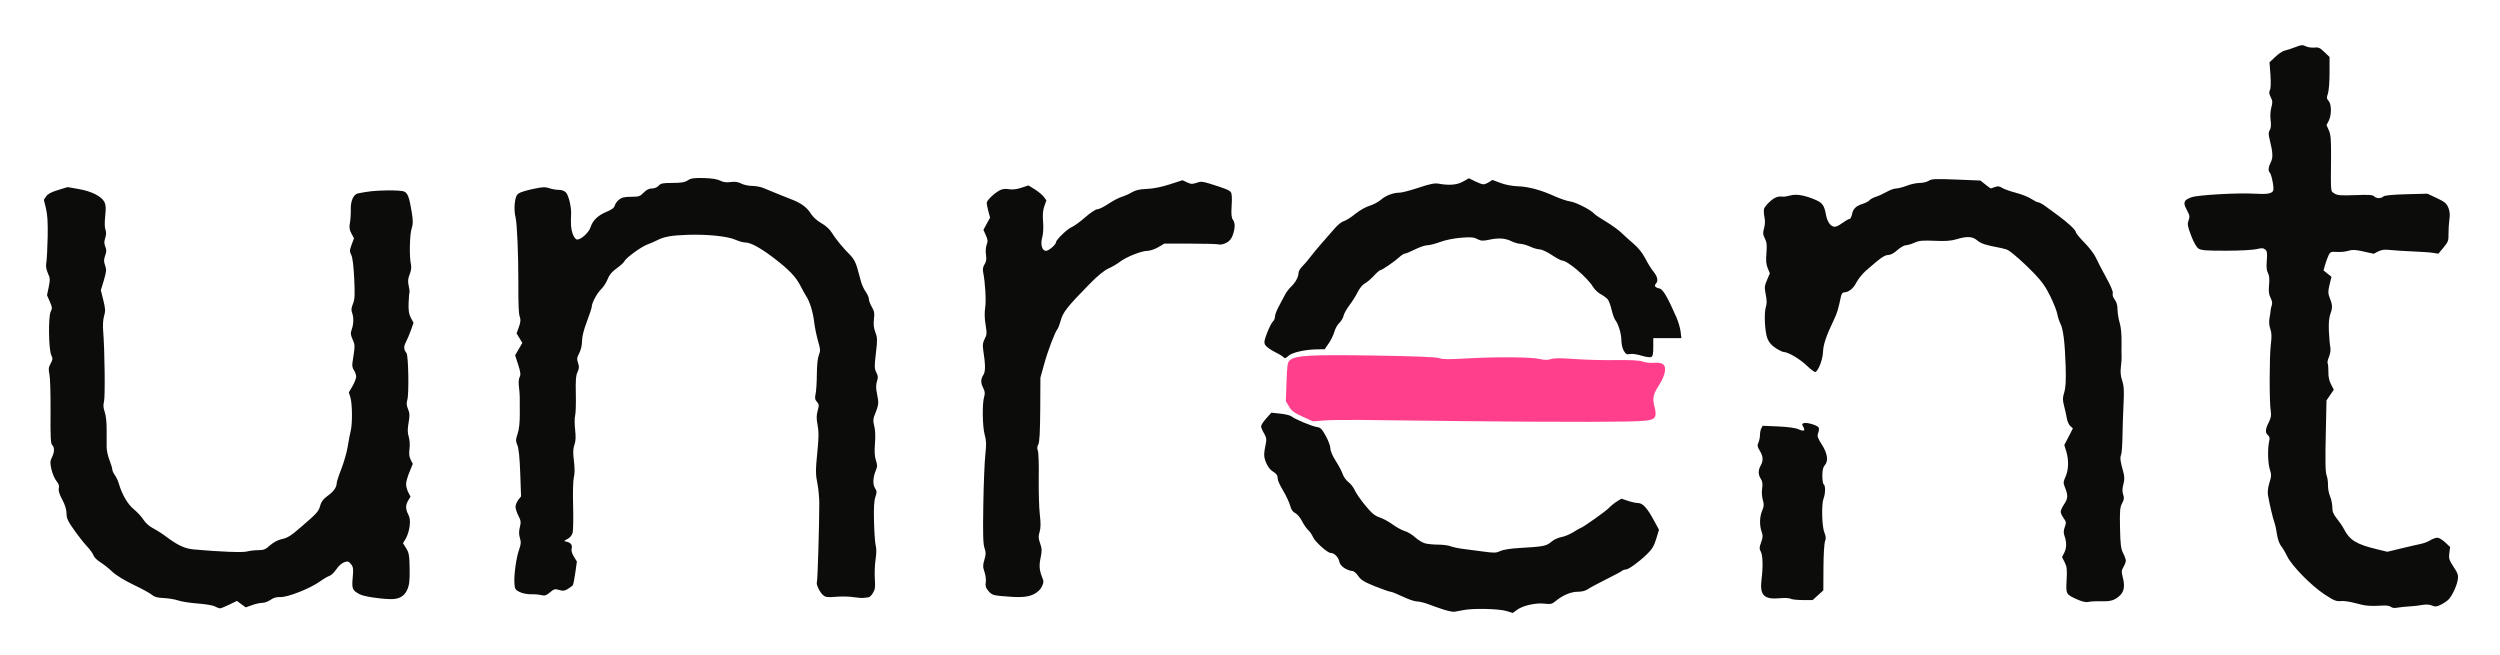
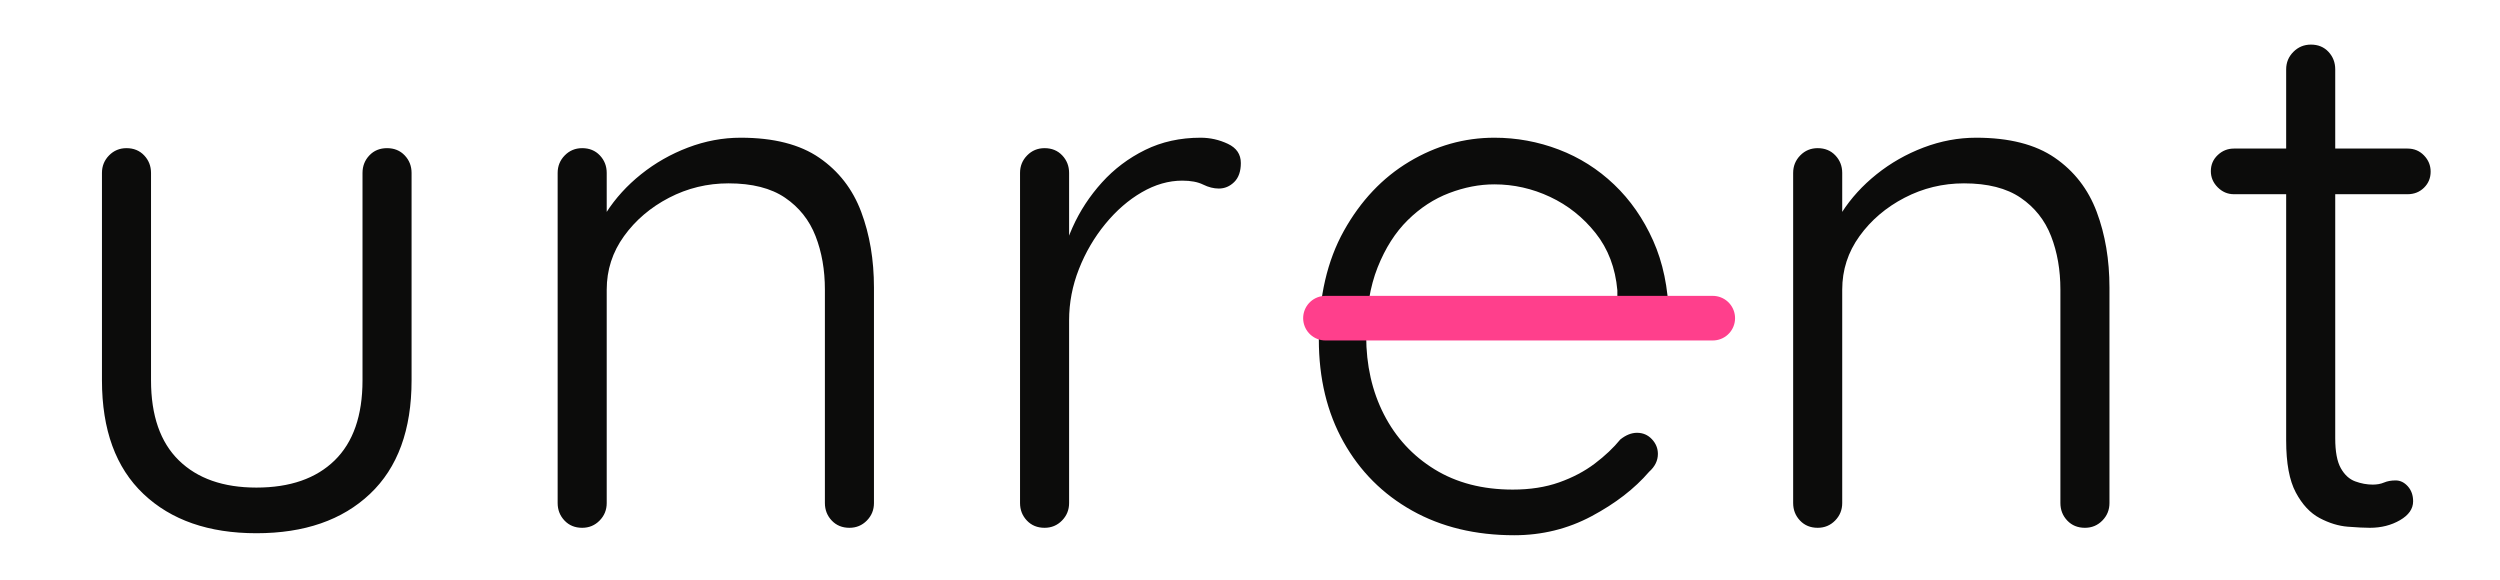
- <svg xmlns="http://www.w3.org/2000/svg" viewBox="0 0 451 118" role="img" aria-label="unrent">
-   <path fill="#0C0C0B" fill-rule="evenodd" d="M260.38 109.95C259.55 109.68 258.31 109.25 257.62 108.98C256.93 108.72 256.03 108.50 255.61 108.50C255.20 108.50 254.04 108.11 253.04 107.62C252.03 107.14 251.05 106.75 250.86 106.75C250.66 106.75 249.41 106.31 248.07 105.78C246.06 104.97 245.52 104.64 245.02 103.90C244.65 103.35 244.21 103.00 243.90 103.00C243.61 103.00 243.01 102.77 242.56 102.50C242.02 102.17 241.68 101.74 241.59 101.24C241.43 100.48 240.68 99.75 240.04 99.75C239.47 99.75 237.21 97.71 236.86 96.88C236.69 96.46 236.29 95.89 235.99 95.62C235.69 95.35 235.19 94.61 234.87 93.99C234.55 93.36 234.01 92.72 233.66 92.56C233.22 92.36 232.94 91.95 232.74 91.21C232.58 90.62 232.01 89.41 231.48 88.52C230.94 87.63 230.50 86.67 230.50 86.39C230.49 85.74 230.30 85.47 229.46 84.94C229.10 84.71 228.61 84.02 228.37 83.40C227.96 82.32 227.96 81.92 228.39 79.82C228.51 79.23 228.41 78.80 228.03 78.17C227.74 77.70 227.50 77.13 227.50 76.91C227.50 76.68 227.92 76.04 228.43 75.48L229.35 74.45L230.99 74.62C231.89 74.72 232.79 74.94 233.00 75.12C233.57 75.61 236.78 76.95 237.60 77.04C238.20 77.11 238.48 77.39 239.16 78.62C239.62 79.45 240.00 80.47 240.00 80.89C240.00 81.34 240.39 82.25 240.96 83.14C241.49 83.96 242.06 85.03 242.22 85.52C242.38 86.01 242.85 86.66 243.25 86.96C243.66 87.27 244.16 87.91 244.37 88.39C244.57 88.87 245.41 90.10 246.24 91.11C247.44 92.58 247.97 93.03 248.89 93.34C249.52 93.55 250.59 94.14 251.26 94.63C251.94 95.13 252.90 95.65 253.39 95.79C253.88 95.92 254.72 96.42 255.25 96.90C255.78 97.38 256.59 97.88 257.04 98.01C257.50 98.14 258.57 98.25 259.42 98.25C260.27 98.25 261.28 98.38 261.67 98.54C262.06 98.70 263.11 98.92 264.00 99.03C264.89 99.14 266.57 99.36 267.73 99.52C269.54 99.77 269.94 99.75 270.66 99.41C271.15 99.17 272.50 98.95 273.94 98.87C278.46 98.61 278.97 98.51 279.83 97.76C280.28 97.37 281.08 96.99 281.67 96.89C282.24 96.79 283.23 96.38 283.86 95.98C284.50 95.58 285.07 95.25 285.14 95.25C285.42 95.25 289.69 92.23 290.25 91.63C290.59 91.27 291.24 90.74 291.69 90.46L292.51 89.96L293.67 90.35C294.31 90.57 295.14 90.75 295.50 90.75C296.34 90.75 297.16 91.64 298.35 93.85L299.28 95.57L298.78 97.22C298.37 98.54 298.03 99.10 297.07 100.02C295.55 101.48 293.77 102.75 293.25 102.75C293.03 102.75 292.74 102.86 292.61 102.98C292.48 103.11 291.19 103.80 289.75 104.51C288.31 105.23 286.83 106.02 286.46 106.28C286.04 106.58 285.37 106.75 284.64 106.75C283.40 106.75 281.89 107.39 280.64 108.43C280.00 108.97 279.74 109.03 278.64 108.90C277.08 108.71 274.72 109.24 273.68 110.01L272.91 110.58L271.77 110.23C270.43 109.82 265.92 109.71 264.12 110.04C263.44 110.17 262.65 110.31 262.38 110.36C262.10 110.40 261.20 110.22 260.38 109.95ZM38.75 109.39C38.41 109.20 37.01 108.97 35.64 108.87C34.26 108.77 32.68 108.52 32.13 108.32C31.58 108.12 30.42 107.93 29.56 107.89C28.40 107.84 27.84 107.69 27.43 107.33C27.13 107.05 25.64 106.23 24.12 105.51C22.42 104.69 20.95 103.79 20.25 103.13C19.63 102.54 18.66 101.77 18.08 101.41C17.51 101.06 16.96 100.51 16.87 100.20C16.77 99.88 16.27 99.17 15.75 98.62C15.23 98.08 14.17 96.74 13.40 95.65C12.23 94.00 12.00 93.50 12.00 92.62C12.00 91.93 11.74 91.08 11.23 90.13C10.70 89.14 10.51 88.50 10.61 88.08C10.72 87.65 10.60 87.27 10.18 86.77C9.86 86.39 9.46 85.45 9.28 84.68C9.02 83.48 9.03 83.17 9.36 82.53C9.84 81.60 9.86 80.65 9.41 80.28C9.15 80.06 9.08 78.82 9.12 74.31C9.14 71.18 9.05 68.13 8.92 67.53C8.72 66.63 8.75 66.28 9.13 65.59C9.52 64.86 9.54 64.66 9.25 64.06C8.77 63.08 8.69 57.10 9.15 56.21C9.45 55.62 9.43 55.41 8.98 54.40L8.48 53.26L8.79 51.77C9.06 50.46 9.04 50.17 8.64 49.29C8.32 48.58 8.24 48.01 8.36 47.33C8.45 46.81 8.56 44.74 8.60 42.75C8.65 40.15 8.56 38.69 8.29 37.59L7.91 36.05L8.32 35.43C8.60 34.99 9.25 34.65 10.46 34.28L12.20 33.75L14.23 34.11C16.53 34.51 18.32 35.42 18.84 36.45C19.10 36.96 19.13 37.57 18.98 38.96C18.86 40.07 18.87 41.04 19.02 41.43C19.19 41.86 19.17 42.35 18.98 42.93C18.77 43.57 18.77 43.96 19.00 44.50C19.23 45.06 19.23 45.41 18.97 46.11C18.71 46.83 18.71 47.17 18.96 47.87C19.23 48.62 19.20 48.98 18.74 50.55L18.19 52.36L18.64 54.16C19.02 55.69 19.04 56.12 18.78 56.99C18.59 57.62 18.53 58.68 18.61 59.70C18.89 62.97 18.99 71.68 18.76 72.47C18.60 73.04 18.63 73.56 18.89 74.30C19.10 74.90 19.25 76.21 19.24 77.47C19.24 78.66 19.24 80.10 19.24 80.67C19.24 81.25 19.47 82.30 19.75 83.00C20.02 83.70 20.25 84.44 20.25 84.66C20.25 84.87 20.46 85.35 20.72 85.71C20.98 86.08 21.31 86.77 21.44 87.25C22.01 89.21 23.03 90.97 24.15 91.88C24.77 92.39 25.56 93.24 25.89 93.77C26.24 94.33 26.95 94.96 27.56 95.27C28.15 95.57 29.21 96.24 29.92 96.77C32.11 98.41 33.33 98.97 34.99 99.12C39.58 99.54 43.80 99.70 44.55 99.49C45.00 99.36 45.91 99.25 46.56 99.25C47.56 99.25 47.90 99.12 48.70 98.39C49.25 97.89 50.11 97.42 50.71 97.29C51.94 97.01 52.36 96.75 54.38 95.01C57.17 92.60 57.48 92.27 57.75 91.25C57.95 90.51 58.31 90.03 59.07 89.48C60.19 88.67 60.73 87.92 60.74 87.16C60.75 86.90 61.13 85.72 61.60 84.53C62.06 83.35 62.58 81.53 62.74 80.50C62.90 79.47 63.14 78.22 63.27 77.72C63.59 76.47 63.56 72.88 63.22 71.73L62.93 70.79L63.59 69.66C63.95 69.04 64.25 68.27 64.25 67.95C64.25 67.63 64.07 67.10 63.85 66.79C63.57 66.39 63.49 65.93 63.60 65.30C64.06 62.38 64.07 62.23 63.61 61.23C63.23 60.38 63.21 60.09 63.46 59.40C63.81 58.42 63.83 57.25 63.51 56.40C63.33 55.94 63.38 55.51 63.67 54.82C64.00 54.03 64.04 53.27 63.90 50.28C63.79 47.94 63.60 46.44 63.37 45.99C63.05 45.37 63.06 45.16 63.43 44.14L63.86 42.99L63.40 42.13C63.03 41.46 62.97 41.03 63.13 40.20C63.23 39.61 63.30 38.53 63.28 37.81C63.23 36.26 63.77 35.06 64.57 34.89C66.54 34.50 67.40 34.41 69.75 34.35C71.23 34.32 72.62 34.41 72.93 34.56C73.57 34.87 73.85 35.63 74.28 38.29C74.53 39.86 74.53 40.40 74.26 41.23C73.90 42.30 73.82 46.32 74.13 47.69C74.25 48.22 74.17 48.83 73.90 49.50C73.59 50.28 73.55 50.75 73.73 51.55C73.86 52.13 73.92 52.67 73.87 52.76C73.82 52.84 73.75 53.71 73.71 54.69C73.67 56.04 73.76 56.67 74.13 57.35L74.60 58.23L74.14 59.55C73.88 60.28 73.47 61.25 73.23 61.71C72.79 62.54 72.82 63.05 73.34 63.71C73.68 64.15 73.80 71.15 73.48 72.14C73.30 72.72 73.34 73.14 73.61 73.81C73.92 74.53 73.93 74.98 73.71 76.25C73.50 77.42 73.51 78.05 73.74 78.81C73.92 79.40 73.97 80.30 73.87 81.00C73.76 81.85 73.82 82.41 74.09 82.94L74.47 83.68L73.87 85.15C73.53 85.96 73.26 86.94 73.26 87.32C73.25 87.71 73.43 88.38 73.65 88.81L74.06 89.59L73.65 90.27C73.14 91.13 73.14 91.82 73.65 92.81C73.95 93.38 74.02 93.94 73.90 94.91C73.82 95.63 73.51 96.62 73.23 97.11L72.70 97.99L73.28 98.92C73.78 99.73 73.86 100.21 73.90 102.59C73.93 104.78 73.84 105.54 73.47 106.38C72.93 107.59 71.96 108.13 70.38 108.08C68.27 108.02 65.59 107.59 64.86 107.19C63.56 106.50 63.44 106.21 63.63 104.19C63.78 102.60 63.73 102.29 63.32 101.77C62.91 101.26 62.74 101.21 62.11 101.42C61.69 101.56 61.07 102.11 60.68 102.69C60.30 103.26 59.74 103.80 59.43 103.89C59.13 103.98 58.33 104.45 57.66 104.93C55.90 106.18 51.89 107.76 50.60 107.71C49.89 107.68 49.32 107.84 48.81 108.21C48.39 108.51 47.73 108.75 47.34 108.75C46.95 108.75 46.11 108.93 45.48 109.16L44.33 109.57L43.53 108.99L42.74 108.40L41.37 109.07C40.61 109.45 39.85 109.75 39.68 109.74C39.51 109.74 39.10 109.58 38.75 109.39ZM431.33 109.48C431.17 109.32 430.57 109.21 430.02 109.24C427.53 109.38 426.76 109.32 425.00 108.83C423.95 108.54 422.73 108.36 422.24 108.43C421.49 108.52 421.04 108.34 419.36 107.24C416.97 105.67 413.46 102.10 412.62 100.38C412.29 99.69 411.78 98.84 411.50 98.49C411.19 98.11 410.89 97.23 410.76 96.36C410.65 95.54 410.44 94.59 410.30 94.25C410.05 93.61 409.39 90.80 409.13 89.26C409.05 88.74 409.16 87.85 409.41 87.06C409.77 85.90 409.78 85.60 409.48 84.69C409.12 83.59 409.05 80.89 409.36 79.61C409.49 79.05 409.44 78.76 409.15 78.52C408.61 78.07 408.65 77.43 409.28 76.20C409.68 75.40 409.77 74.93 409.64 74.14C409.38 72.55 409.39 64.33 409.65 62.21C409.84 60.74 409.82 60.06 409.56 59.33C409.35 58.71 409.30 58.03 409.42 57.38C409.52 56.83 409.61 56.21 409.62 56.00C409.63 55.79 409.72 55.38 409.83 55.07C409.96 54.72 409.88 54.24 409.61 53.72C409.29 53.10 409.23 52.54 409.34 51.39C409.44 50.33 409.38 49.69 409.14 49.25C408.89 48.81 408.83 48.14 408.93 46.99C409.04 45.66 408.99 45.30 408.64 45.01C408.30 44.73 408.00 44.72 407.05 44.95C406.40 45.10 403.93 45.23 401.55 45.23C398.04 45.24 397.10 45.16 396.62 44.85C396.25 44.61 395.75 43.73 395.28 42.50C394.63 40.79 394.57 40.44 394.82 39.77C395.07 39.09 395.03 38.85 394.50 37.87C393.76 36.52 393.93 36.08 395.39 35.57C396.56 35.17 403.75 34.76 406.67 34.94C408.98 35.08 409.88 34.93 410.09 34.37C410.27 33.92 409.80 31.48 409.47 31.14C409.14 30.79 409.20 30.18 409.65 29.27C410.08 28.42 410.03 27.54 409.45 25.17C409.21 24.22 409.21 23.87 409.47 23.46C409.69 23.11 409.73 22.55 409.62 21.70C409.52 20.95 409.57 20.03 409.75 19.39C410.00 18.48 409.98 18.19 409.64 17.53C409.34 16.95 409.30 16.62 409.49 16.27C409.65 15.97 409.68 14.91 409.59 13.52L409.42 11.24L410.47 10.25C411.04 9.70 411.82 9.19 412.19 9.12C412.57 9.04 413.42 8.76 414.09 8.50C415.14 8.08 415.40 8.06 415.97 8.35C416.33 8.53 417.02 8.63 417.50 8.58C418.24 8.49 418.52 8.62 419.31 9.38L420.25 10.28L420.25 13.19C420.25 14.80 420.12 16.45 419.95 16.91C419.70 17.61 419.72 17.80 420.08 18.20C420.62 18.80 420.64 20.76 420.10 21.80L419.70 22.57L420.12 23.50C420.47 24.26 420.54 25.17 420.52 28.40C420.47 34.95 420.42 34.44 421.13 34.90C421.66 35.25 422.26 35.30 424.88 35.20C427.31 35.10 428.06 35.15 428.28 35.41C428.63 35.83 429.55 35.85 429.95 35.45C430.15 35.25 431.55 35.11 434.07 35.04L437.90 34.94L439.59 35.73C441.00 36.39 441.35 36.68 441.67 37.44C441.95 38.11 442.00 38.71 441.87 39.62C441.77 40.31 441.70 41.48 441.71 42.21C441.74 43.40 441.64 43.66 440.81 44.66L439.88 45.77L438.94 45.62C438.43 45.53 436.80 45.41 435.32 45.36C433.84 45.30 432.00 45.19 431.23 45.10C430.18 44.98 429.63 45.05 429.03 45.36L428.22 45.78L426.37 45.37C424.89 45.04 424.35 45.01 423.65 45.24C423.17 45.40 422.25 45.49 421.59 45.45C420.54 45.38 420.37 45.44 420.10 46.00C419.93 46.34 419.65 47.11 419.47 47.70L419.16 48.78L419.88 49.36L420.60 49.93L420.25 51.36C419.97 52.54 419.97 52.94 420.23 53.59C420.79 54.96 420.82 55.49 420.42 56.57C420.15 57.31 420.07 58.25 420.13 59.75C420.19 60.92 420.30 62.22 420.39 62.64C420.48 63.12 420.39 63.78 420.15 64.36C419.93 64.88 419.82 65.42 419.91 65.55C419.99 65.69 420.05 66.38 420.04 67.08C420.02 67.93 420.18 68.69 420.52 69.34L421.02 70.31L420.36 71.27L419.70 72.23L419.60 76.93C419.45 83.51 419.48 85.18 419.76 85.90C419.89 86.25 419.99 87.01 419.97 87.58C419.96 88.16 420.13 89.04 420.35 89.55C420.57 90.07 420.75 90.95 420.75 91.51C420.75 92.31 420.94 92.78 421.59 93.58C422.06 94.16 422.62 94.98 422.83 95.41C423.87 97.45 425.09 98.20 428.90 99.11L430.68 99.54L433.28 98.91C434.71 98.56 436.27 98.21 436.75 98.11C437.23 98.02 437.98 97.73 438.40 97.47C438.83 97.21 439.42 97.00 439.70 97.00C439.98 97.00 440.62 97.38 441.11 97.84L442.00 98.68L441.86 99.78C441.73 100.74 441.83 101.04 442.62 102.25C443.40 103.42 443.51 103.77 443.38 104.59C443.22 105.62 442.44 107.34 441.78 108.09C441.56 108.34 440.94 108.77 440.41 109.05C439.59 109.46 439.34 109.49 438.72 109.24C438.26 109.05 437.64 109.01 437.06 109.12C436.55 109.23 435.51 109.34 434.75 109.39C433.99 109.43 432.98 109.53 432.50 109.62C431.95 109.73 431.52 109.67 431.33 109.48ZM374.85 108.19C372.68 107.23 372.67 107.21 372.82 104.63C372.92 102.73 372.87 102.23 372.47 101.44L371.99 100.50L372.37 99.76C372.82 98.88 372.85 97.87 372.46 96.75C372.24 96.12 372.25 95.73 372.49 95.06C372.77 94.29 372.75 94.12 372.28 93.48C371.99 93.09 371.75 92.57 371.75 92.32C371.75 92.07 372.04 91.44 372.40 90.91C373.08 89.90 373.10 89.34 372.48 87.83C372.20 87.15 372.22 86.91 372.61 86.02C373.18 84.78 373.23 83.02 372.76 81.45L372.40 80.28L373.18 78.78L373.95 77.28L373.48 76.86C373.22 76.62 372.95 76.02 372.87 75.53C372.79 75.03 372.57 74.03 372.38 73.30C372.08 72.17 372.08 71.81 372.39 70.77C372.66 69.87 372.72 68.64 372.64 65.97C372.50 61.76 372.21 59.38 371.69 58.36C371.48 57.95 371.24 57.19 371.14 56.66C371.05 56.13 370.48 54.69 369.88 53.46C369.06 51.77 368.35 50.77 366.94 49.30C365.15 47.45 363.11 45.64 362.27 45.14C362.05 45.01 361.43 44.82 360.88 44.72C358.20 44.22 357.40 43.96 356.71 43.38C355.83 42.64 354.91 42.58 352.98 43.15C351.97 43.46 350.97 43.53 349.00 43.44C346.83 43.35 346.21 43.40 345.38 43.78C344.83 44.03 344.12 44.24 343.81 44.24C343.50 44.25 342.82 44.64 342.28 45.12C341.68 45.67 341.06 46.00 340.64 46.00C339.98 46.00 339.22 46.54 336.58 48.86C335.96 49.41 335.19 50.37 334.87 51.00C334.33 52.08 333.46 52.75 332.62 52.75C332.42 52.75 332.19 53.06 332.12 53.44C331.63 55.75 331.41 56.50 330.87 57.62C329.45 60.57 328.91 62.17 328.87 63.50C328.83 64.80 328.10 66.76 327.52 67.11C327.39 67.19 326.69 66.68 325.96 65.97C324.72 64.77 322.58 63.51 321.78 63.50C321.59 63.50 320.95 63.19 320.36 62.81C319.63 62.35 319.14 61.80 318.86 61.12C318.37 59.93 318.20 56.45 318.57 55.34C318.75 54.78 318.75 54.15 318.54 53.13C318.29 51.86 318.31 51.57 318.77 50.51L319.28 49.31L318.90 48.39C318.61 47.70 318.55 47.00 318.66 45.66C318.78 44.22 318.73 43.68 318.38 43.02C318.02 42.31 318.00 42.02 318.24 41.15C318.43 40.47 318.45 39.79 318.30 39.11C318.18 38.56 318.16 37.88 318.26 37.60C318.36 37.32 318.86 36.74 319.36 36.30C320.18 35.58 320.78 35.36 321.68 35.48C321.86 35.50 322.44 35.40 322.98 35.26C324.09 34.96 325.59 35.22 327.54 36.06C328.76 36.59 329.11 37.08 329.39 38.67C329.60 39.87 330.09 40.67 330.75 40.87C331.10 40.99 331.58 40.80 332.30 40.27C332.88 39.85 333.48 39.50 333.65 39.50C333.81 39.50 334.02 39.12 334.10 38.66C334.29 37.66 334.80 37.17 336.04 36.77C336.55 36.61 337.09 36.32 337.25 36.13C337.41 35.93 337.95 35.64 338.46 35.48C338.96 35.32 339.83 34.92 340.40 34.59C340.96 34.27 341.71 34.00 342.08 34.00C342.44 34.00 343.30 33.77 344.00 33.50C344.70 33.22 345.75 33.00 346.33 33.00C346.91 33.00 347.64 32.82 347.95 32.61C348.43 32.27 349.12 32.24 352.89 32.39L357.27 32.57L358.17 33.29C358.66 33.68 359.10 34.00 359.14 34.00C359.18 34.00 359.52 33.88 359.89 33.74C360.42 33.54 360.70 33.58 361.18 33.89C361.51 34.10 362.63 34.51 363.67 34.78C364.71 35.05 365.97 35.55 366.46 35.89C366.96 36.22 367.52 36.50 367.70 36.50C367.88 36.50 368.45 36.80 368.95 37.17C369.46 37.54 370.49 38.30 371.25 38.85C373.04 40.15 374.50 41.52 374.50 41.91C374.50 42.08 375.20 42.93 376.06 43.80C376.92 44.68 377.85 45.89 378.11 46.51C378.38 47.12 379.21 48.72 379.95 50.06C380.81 51.62 381.24 52.65 381.14 52.95C381.05 53.23 381.20 53.68 381.50 54.06C381.83 54.49 382.00 55.08 382.00 55.81C382.00 56.41 382.17 57.49 382.38 58.20C382.62 58.98 382.75 60.34 382.73 61.68C382.71 62.89 382.71 64.10 382.74 64.38C382.76 64.65 382.70 65.45 382.61 66.16C382.49 67.05 382.56 67.82 382.84 68.66C383.16 69.63 383.21 70.50 383.08 73.00C383.00 74.72 382.91 77.36 382.89 78.88C382.86 80.39 382.76 81.82 382.64 82.07C382.42 82.55 382.51 83.28 383.02 85.06C383.28 86.01 383.29 86.48 383.06 87.36C382.85 88.15 382.84 88.67 383.02 89.21C383.23 89.81 383.19 90.12 382.83 90.79C382.44 91.51 382.39 92.12 382.45 95.22C382.51 98.19 382.61 98.99 383.01 99.78C383.28 100.30 383.50 100.91 383.50 101.14C383.50 101.36 383.31 101.87 383.08 102.27C382.70 102.90 382.69 103.14 382.97 104.24C383.35 105.72 383.18 106.75 382.42 107.44C381.47 108.31 380.81 108.51 379.07 108.47C378.14 108.44 377.09 108.50 376.75 108.59C376.35 108.69 375.67 108.55 374.85 108.19ZM323.01 108.01C322.81 107.88 321.94 107.84 321.08 107.92C318.21 108.19 317.42 107.38 317.78 104.53C318.07 102.27 318.01 100.17 317.65 99.52C317.36 99.00 317.37 98.75 317.71 97.83C318.03 96.95 318.05 96.61 317.80 95.92C317.39 94.77 317.42 93.24 317.90 92.11C318.23 91.32 318.25 90.98 318.01 90.19C317.85 89.64 317.79 88.75 317.89 88.11C318.01 87.29 317.95 86.84 317.65 86.38C317.16 85.63 317.15 84.83 317.62 84.00C318.13 83.12 318.08 82.32 317.47 81.32C317.03 80.61 316.98 80.36 317.22 79.84C317.37 79.50 317.50 78.89 317.50 78.47C317.50 78.06 317.61 77.51 317.74 77.26L317.99 76.81L320.81 76.93C322.55 77.01 323.94 77.20 324.45 77.44C324.90 77.65 325.34 77.74 325.44 77.65C325.53 77.55 325.47 77.25 325.30 76.98C325.04 76.57 325.06 76.46 325.38 76.34C325.92 76.13 327.94 76.73 328.10 77.16C328.18 77.35 328.13 77.79 327.99 78.14C327.79 78.68 327.90 79.00 328.66 80.20C329.69 81.81 329.88 83.17 329.18 83.94C328.88 84.27 328.75 84.84 328.75 85.82C328.75 86.59 328.86 87.29 329.00 87.38C329.33 87.58 329.32 89.04 328.97 89.92C328.57 90.94 328.67 95.00 329.12 96.08C329.41 96.76 329.43 97.14 329.23 97.67C329.09 98.05 328.96 100.19 328.95 102.43L328.93 106.50L327.96 107.38L327.00 108.25L325.19 108.25C324.19 108.24 323.21 108.14 323.01 108.01ZM154.00 107.73C153.24 107.60 151.81 107.57 150.80 107.66C149.24 107.79 148.91 107.74 148.46 107.34C147.85 106.80 147.17 105.33 147.37 105.01C147.50 104.79 147.80 94.65 147.80 90.75C147.79 89.72 147.65 88.20 147.49 87.38C147.11 85.53 147.11 84.91 147.49 81.12C147.71 78.86 147.71 77.76 147.49 76.65C147.27 75.51 147.28 74.91 147.51 74.08C147.78 73.12 147.76 72.93 147.38 72.50C147.02 72.11 146.97 71.82 147.13 71.07C147.25 70.55 147.35 68.94 147.36 67.50C147.37 65.86 147.51 64.57 147.72 64.05C148.03 63.32 148.01 63.03 147.55 61.43C147.27 60.44 146.97 58.95 146.88 58.12C146.69 56.41 146.09 54.42 145.48 53.50C145.25 53.16 144.77 52.28 144.40 51.56C143.59 49.94 142.26 48.57 139.51 46.48C137.11 44.67 135.43 43.76 134.47 43.75C134.11 43.75 133.31 43.53 132.70 43.26C131.27 42.62 127.65 42.25 124.12 42.36C121.10 42.46 119.81 42.69 118.53 43.35C118.07 43.59 117.27 43.94 116.75 44.12C115.69 44.50 112.88 46.55 112.66 47.11C112.59 47.32 111.96 47.89 111.28 48.38C110.39 49.02 109.91 49.58 109.62 50.36C109.39 50.96 108.86 51.77 108.45 52.17C107.70 52.88 106.75 54.66 106.75 55.34C106.75 55.54 106.36 56.74 105.88 58.00C105.31 59.49 105.00 60.72 105.00 61.51C105.00 62.25 104.80 63.12 104.50 63.70C104.07 64.52 104.04 64.79 104.28 65.48C104.51 66.14 104.49 66.46 104.19 67.10C103.89 67.72 103.82 68.63 103.88 71.09C103.92 72.85 103.86 74.60 103.75 74.99C103.64 75.38 103.64 76.51 103.75 77.51C103.90 78.82 103.86 79.59 103.62 80.26C103.37 80.98 103.35 81.66 103.54 83.16C103.70 84.46 103.69 85.46 103.52 86.13C103.38 86.71 103.32 88.87 103.39 91.26C103.45 93.52 103.41 95.71 103.30 96.12C103.17 96.59 102.81 97.02 102.36 97.24C101.71 97.56 101.69 97.62 102.12 97.70C102.95 97.87 103.29 98.29 103.13 98.94C103.03 99.33 103.17 99.84 103.53 100.42L104.07 101.30L103.79 103.29C103.63 104.39 103.44 105.40 103.35 105.54C103.27 105.68 102.86 105.99 102.45 106.24C101.85 106.61 101.56 106.64 100.87 106.43C100.13 106.20 99.95 106.25 99.22 106.86C98.55 107.42 98.27 107.51 97.64 107.36C97.22 107.25 96.37 107.18 95.75 107.20C95.13 107.22 94.23 107.04 93.75 106.80C92.97 106.42 92.87 106.26 92.80 105.25C92.70 103.67 93.13 100.60 93.64 99.17C93.99 98.19 94.02 97.79 93.79 97.06C93.60 96.41 93.59 95.85 93.78 95.11C94.01 94.21 93.97 93.92 93.52 93.04C93.23 92.48 93.00 91.75 93.00 91.42C93.00 91.09 93.23 90.53 93.50 90.18L94.00 89.54L93.85 85.36C93.75 82.60 93.58 80.89 93.34 80.32C93.02 79.56 93.02 79.32 93.38 78.24C93.64 77.46 93.78 76.21 93.77 74.70C93.76 73.42 93.76 72.04 93.76 71.62C93.76 71.21 93.69 70.35 93.61 69.71C93.52 69.02 93.57 68.34 93.74 68.02C93.97 67.59 93.91 67.14 93.48 65.79L92.93 64.09L93.58 62.97L94.23 61.86L93.71 61.00L93.19 60.14L93.61 58.99C93.91 58.14 93.96 57.66 93.78 57.19C93.56 56.64 93.50 55.12 93.51 50.62C93.51 45.79 93.28 40.39 93.02 39.30C92.82 38.48 92.76 37.46 92.87 36.61C92.99 35.58 93.18 35.14 93.60 34.87C93.90 34.67 95.07 34.31 96.20 34.08C97.87 33.72 98.39 33.70 99.08 33.95C99.53 34.11 100.31 34.25 100.79 34.25C101.35 34.25 101.84 34.43 102.12 34.75C102.58 35.25 103.08 37.34 103.03 38.50C102.94 40.47 103.00 41.23 103.29 42.12C103.48 42.69 103.81 43.15 104.05 43.20C104.71 43.33 106.22 41.99 106.53 41.00C106.93 39.76 107.87 38.85 109.42 38.21C110.37 37.82 110.81 37.48 110.91 37.07C110.99 36.75 111.34 36.27 111.69 36.00C112.16 35.62 112.70 35.50 113.86 35.50C115.25 35.50 115.48 35.42 116.12 34.75C116.62 34.23 117.08 34.00 117.62 34.00C118.08 34.00 118.56 33.80 118.82 33.50C119.18 33.08 119.56 33.00 121.31 33.00C122.90 33.00 123.54 32.89 124.08 32.53C124.66 32.15 125.19 32.08 126.96 32.12C128.39 32.16 129.41 32.32 129.93 32.59C130.48 32.87 131.04 32.95 131.82 32.84C132.60 32.74 133.15 32.81 133.74 33.12C134.19 33.35 135.08 33.54 135.71 33.54C136.35 33.54 137.26 33.72 137.75 33.93C138.23 34.14 139.47 34.65 140.50 35.06C141.53 35.46 142.71 35.94 143.12 36.10C144.58 36.69 145.63 37.49 146.25 38.50C146.64 39.13 147.36 39.79 148.16 40.25C148.93 40.68 149.67 41.35 150.02 41.92C150.67 43.01 152.08 44.73 153.36 46.00C153.98 46.61 154.37 47.33 154.66 48.38C154.88 49.20 155.19 50.33 155.35 50.88C155.50 51.43 155.88 52.23 156.19 52.66C156.50 53.10 156.75 53.68 156.75 53.96C156.75 54.24 156.99 54.88 157.28 55.38C157.72 56.11 157.79 56.52 157.66 57.58C157.55 58.50 157.63 59.19 157.92 59.96C158.29 60.92 158.30 61.33 158.01 63.73C157.73 66.11 157.74 66.50 158.09 67.19C158.41 67.80 158.43 68.11 158.22 68.73C158.07 69.16 158.01 69.90 158.10 70.38C158.18 70.86 158.32 71.64 158.40 72.12C158.51 72.73 158.38 73.39 157.99 74.34C157.49 75.55 157.46 75.83 157.72 76.86C157.90 77.58 157.95 78.76 157.84 80.02C157.73 81.42 157.78 82.32 158.01 83.03C158.29 83.87 158.29 84.18 158.01 84.83C157.47 86.13 157.41 87.38 157.85 88.06C158.20 88.59 158.21 88.80 157.92 89.65C157.68 90.34 157.61 91.64 157.67 94.11C157.72 96.03 157.86 97.98 157.98 98.43C158.13 98.96 158.12 99.89 157.95 100.95C157.81 101.87 157.75 103.43 157.82 104.41C157.93 105.88 157.87 106.33 157.48 106.97C157.22 107.40 156.87 107.75 156.69 107.75C156.52 107.76 156.15 107.80 155.88 107.85C155.60 107.91 154.76 107.85 154.00 107.73ZM180.54 107.52C179.20 107.40 178.86 107.26 178.33 106.64C177.84 106.07 177.73 105.73 177.83 105.08C177.91 104.62 177.81 103.77 177.60 103.18C177.29 102.26 177.29 101.95 177.59 100.96C177.87 100.00 177.88 99.65 177.60 98.86C177.35 98.12 177.30 96.31 177.39 91.04C177.45 87.26 177.62 83.17 177.76 81.95C177.96 80.17 177.93 79.47 177.64 78.43C177.23 76.95 177.17 72.79 177.54 71.58C177.72 70.97 177.68 70.60 177.39 70.03C176.89 69.07 176.90 68.39 177.40 67.63C177.80 67.01 177.79 65.84 177.36 63.04C177.24 62.24 177.31 61.75 177.64 61.13C178.03 60.40 178.05 60.11 177.80 58.58C177.61 57.47 177.59 56.36 177.73 55.48C177.92 54.24 177.74 51.01 177.36 49.09C177.25 48.56 177.34 48.10 177.62 47.67C177.93 47.20 177.99 46.75 177.87 45.95C177.78 45.34 177.83 44.56 178.00 44.13C178.23 43.53 178.20 43.21 177.84 42.43L177.41 41.46L178.01 40.36L178.61 39.26L178.30 38.13C178.14 37.50 178.00 36.82 178.00 36.61C178.00 36.16 179.32 34.88 180.34 34.34C180.82 34.08 181.36 34.02 182.02 34.13C182.66 34.24 183.42 34.15 184.26 33.87L185.53 33.45L186.68 34.16C187.31 34.55 188.04 35.16 188.30 35.51L188.77 36.14L188.40 37.19C188.14 37.92 188.07 38.75 188.17 39.98C188.26 41.04 188.20 42.15 188.02 42.81C187.66 44.10 187.98 45.25 188.71 45.25C189.19 45.25 190.50 44.12 190.50 43.71C190.50 43.27 192.53 41.30 193.32 40.98C193.76 40.80 194.87 40.00 195.77 39.20C196.70 38.38 197.65 37.75 197.96 37.75C198.26 37.75 199.15 37.31 199.94 36.78C200.73 36.25 201.82 35.67 202.38 35.50C202.93 35.33 203.76 34.96 204.23 34.67C204.85 34.30 205.61 34.13 206.89 34.08C208.05 34.04 209.52 33.74 211.01 33.26L213.32 32.51L214.15 32.90C214.84 33.23 215.11 33.24 215.85 32.98C216.59 32.71 216.93 32.73 218.17 33.11C220.97 33.98 221.71 34.28 222.02 34.64C222.23 34.90 222.28 35.65 222.19 37.08C222.09 38.61 222.15 39.28 222.41 39.62C222.84 40.22 222.84 41.09 222.40 42.38C222.16 43.08 221.82 43.50 221.22 43.81C220.76 44.05 220.17 44.18 219.91 44.10C219.65 44.01 217.33 43.95 214.74 43.95L210.04 43.95L208.94 44.60C208.33 44.96 207.46 45.25 207.00 45.25C205.92 45.25 203.12 46.37 202.00 47.25C201.52 47.62 200.60 48.16 199.96 48.44C199.20 48.78 198.02 49.74 196.58 51.21C192.61 55.25 191.75 56.34 191.38 57.74C191.19 58.45 190.92 59.17 190.78 59.34C190.31 59.90 189.01 63.32 188.35 65.75L187.69 68.12L187.66 73.88C187.63 77.92 187.53 79.79 187.31 80.17C187.10 80.54 187.07 80.91 187.23 81.32C187.36 81.66 187.43 83.88 187.39 86.28C187.36 88.67 187.44 91.60 187.58 92.80C187.77 94.40 187.76 95.24 187.54 95.96C187.30 96.76 187.32 97.13 187.64 98.03C187.97 98.95 187.98 99.35 187.74 100.55C187.42 102.05 187.49 102.87 188.02 104.18C188.31 104.87 188.29 105.10 187.95 105.83C187.67 106.40 187.17 106.86 186.44 107.22C185.29 107.77 183.92 107.84 180.54 107.52ZM231.63 64.51C231.54 64.36 230.80 63.90 229.99 63.50C229.18 63.09 228.39 62.51 228.23 62.22C228.00 61.78 228.07 61.37 228.61 59.99C228.98 59.05 229.44 58.15 229.64 57.99C229.84 57.82 230.00 57.44 230.00 57.13C230.00 56.83 230.30 56.02 230.66 55.35C231.03 54.68 231.53 53.73 231.77 53.25C232.01 52.77 232.51 52.09 232.88 51.75C233.69 50.99 234.25 49.97 234.25 49.24C234.25 48.94 234.56 48.40 234.95 48.04C235.33 47.67 235.97 46.92 236.37 46.38C236.78 45.83 237.73 44.68 238.49 43.82C239.25 42.97 240.30 41.77 240.82 41.16C241.34 40.55 242.07 39.97 242.45 39.88C242.82 39.79 243.73 39.21 244.46 38.61C245.22 37.99 246.35 37.34 247.05 37.13C247.73 36.93 248.67 36.43 249.14 36.02C250.01 35.26 251.36 34.75 252.55 34.75C252.92 34.75 254.44 34.35 255.92 33.86C258.09 33.14 258.82 33.00 259.62 33.15C261.49 33.48 262.87 33.36 263.96 32.74L265.00 32.16L266.09 32.70C266.69 33.00 267.37 33.25 267.60 33.25C267.83 33.25 268.29 33.07 268.62 32.85L269.23 32.46L270.68 33.00C271.53 33.33 272.80 33.57 273.75 33.60C275.70 33.66 277.94 34.26 280.37 35.36C281.35 35.81 282.67 36.26 283.30 36.35C284.37 36.51 287.07 37.90 287.62 38.58C287.76 38.75 288.72 39.39 289.75 40.00C290.78 40.62 292.02 41.52 292.51 42.00C293.00 42.48 294.00 43.38 294.73 44.00C295.57 44.72 296.32 45.67 296.81 46.62C297.23 47.45 297.89 48.52 298.28 48.99C299.04 49.92 299.19 50.71 298.70 51.20C298.35 51.55 298.63 51.91 299.37 52.04C299.98 52.15 300.84 53.62 302.43 57.25C302.76 58.01 303.10 59.16 303.18 59.81L303.32 61.00L300.78 61.00L298.25 61.00L298.25 62.63C298.25 63.90 298.16 64.30 297.85 64.42C297.63 64.50 296.83 64.38 296.08 64.15C295.33 63.91 294.42 63.78 294.04 63.87C293.48 63.99 293.29 63.89 292.93 63.28C292.69 62.88 292.50 62.04 292.50 61.43C292.50 60.24 291.95 58.41 291.41 57.76C291.23 57.55 290.93 56.71 290.74 55.91C290.56 55.10 290.23 54.23 290.02 53.98C289.80 53.73 289.23 53.32 288.75 53.06C288.27 52.80 287.65 52.21 287.38 51.75C286.38 50.08 282.77 47.00 281.80 47.00C281.60 47.00 280.76 46.55 279.94 46.00C279.12 45.45 278.15 45.00 277.78 44.99C277.42 44.99 276.63 44.77 276.04 44.49C275.44 44.22 274.65 44.00 274.29 43.99C273.92 43.99 273.18 43.77 272.62 43.50C271.49 42.95 270.32 42.88 268.53 43.27C267.50 43.49 267.15 43.46 266.49 43.12C265.84 42.79 265.30 42.74 263.54 42.89C262.28 42.99 260.71 43.31 259.78 43.66C258.91 43.98 257.86 44.25 257.46 44.25C257.06 44.25 256.07 44.59 255.25 45.00C254.43 45.41 253.62 45.75 253.44 45.75C253.26 45.75 252.80 46.05 252.41 46.41C251.56 47.20 249.29 48.75 248.98 48.75C248.87 48.75 248.34 49.21 247.82 49.78C247.30 50.34 246.56 50.96 246.18 51.16C245.79 51.36 245.25 52.03 244.92 52.70C244.61 53.34 243.94 54.41 243.45 55.05C242.95 55.70 242.47 56.56 242.38 56.96C242.30 57.36 241.95 57.95 241.61 58.26C241.27 58.58 240.87 59.29 240.72 59.85C240.57 60.40 240.12 61.34 239.71 61.93L238.98 63.00L237.68 63.02C235.40 63.05 233.09 63.58 232.42 64.21C232.02 64.59 231.74 64.69 231.63 64.51Z" />
-   <path fill="#FF3F8C" fill-rule="evenodd" d="M263.62 75.97C256.61 75.89 248.57 75.80 245.75 75.76C242.93 75.73 239.78 75.77 238.75 75.86L236.88 76.02L235.00 75.17C233.50 74.49 233.01 74.13 232.55 73.35L231.97 72.38L232.09 68.90C232.19 65.95 232.27 65.37 232.67 65.01C233.63 64.11 236.41 63.96 247.94 64.14C255.44 64.26 259.11 64.41 259.62 64.61C260.19 64.84 261.42 64.85 264.62 64.66C269.95 64.35 276.25 64.40 277.81 64.77C278.67 64.97 279.21 64.97 279.78 64.78C280.34 64.58 281.57 64.58 284.09 64.77C286.04 64.91 289.37 65.00 291.50 64.96C294.07 64.92 295.68 65.00 296.27 65.21C296.77 65.37 297.50 65.49 297.90 65.46C299.35 65.36 299.98 65.50 300.25 66.00C300.62 66.70 300.22 68.06 299.13 69.74C298.20 71.19 298.07 71.98 298.52 73.57C298.66 74.09 298.71 74.72 298.63 74.97C298.31 76.00 297.60 76.06 286.75 76.10C281.04 76.11 270.64 76.06 263.62 75.97Z" />
+ <svg xmlns="http://www.w3.org/2000/svg" viewBox="-60 -710 3363 780" role="img" aria-label="unrent">
+   <path fill="#0C0C0B" d="M460.65 -510.7Q475.175 -510.7 484.413 -500.963Q493.651 -491.225 493.651 -477.375V-198.4Q493.651 -98.475 437.688 -45.588Q381.725 7.3 284.9 7.3Q188.75 7.3 132.95 -45.588Q77.15 -98.475 77.15 -198.4V-477.375Q77.15 -491.225 86.725 -500.963Q96.3 -510.7 110.15 -510.7Q124.675 -510.7 133.913 -500.963Q143.151 -491.225 143.151 -477.375V-198.4Q143.151 -127.276 180.613 -90.688Q218.075 -54.101 284.9 -54.101Q352.725 -54.101 390.187 -90.688Q427.65 -127.276 427.65 -198.4V-477.375Q427.65 -491.225 436.887 -500.963Q446.125 -510.7 460.65 -510.7Z M936.326 -524.75Q1002.901 -524.75 1042.076 -497.8Q1081.251 -470.85 1098.451 -425.088Q1115.651 -379.325 1115.651 -323.075V-33.326Q1115.651 -19.475 1106.075 -9.738Q1096.5 0.0 1082.65 0.0Q1068.125 0.0 1058.887 -9.738Q1049.65 -19.475 1049.65 -33.326V-320.375Q1049.65 -360.125 1037.1 -392.362Q1024.55 -424.6 996.137 -443.975Q967.725 -463.349 919.975 -463.349Q877.275 -463.349 839.988 -443.975Q802.7 -424.6 779.426 -392.362Q756.151 -360.125 756.151 -320.375V-33.326Q756.151 -19.475 746.576 -9.738Q737 0.0 723.15 0.0Q708.625 0.0 699.387 -9.738Q690.15 -19.475 690.15 -33.326V-477.375Q690.15 -491.225 699.725 -500.963Q709.3 -510.7 723.15 -510.7Q737.675 -510.7 746.913 -500.963Q756.151 -491.225 756.151 -477.375V-397.251L734.401 -365.826Q737.326 -395.651 755.676 -424.263Q774.026 -452.876 802.426 -475.613Q830.826 -498.35 865.563 -511.55Q900.301 -524.75 936.326 -524.75Z M1345.15 0.0Q1330.625 0.0 1321.387 -9.738Q1312.15 -19.475 1312.15 -33.326V-477.375Q1312.15 -491.225 1321.725 -500.963Q1331.3 -510.7 1345.15 -510.7Q1359.675 -510.7 1368.913 -500.963Q1378.151 -491.225 1378.151 -477.375V-332.751L1364.401 -336.977Q1367.976 -371.102 1382.776 -404.114Q1397.576 -437.126 1422.276 -464.476Q1446.976 -491.826 1480.413 -508.288Q1513.851 -524.75 1555.05 -524.75Q1574.251 -524.75 1591.713 -516.525Q1609.176 -508.3 1609.176 -490.7Q1609.176 -473.9 1600.276 -465.137Q1591.375 -456.374 1579.475 -456.374Q1569.25 -456.374 1558.475 -461.687Q1547.7 -467 1530.4 -467Q1502.95 -467 1476.013 -451.412Q1449.075 -435.825 1426.826 -408.712Q1404.576 -381.6 1391.363 -348.013Q1378.151 -314.425 1378.151 -279.1V-33.326Q1378.151 -19.475 1368.576 -9.738Q1359 0.0 1345.15 0.0Z M1976.925 10.0Q1898.675 10.0 1839.55 -23.138Q1780.425 -56.275 1747.262 -115.588Q1714.1 -174.9 1714.1 -253.25Q1714.1 -339.2 1747.9 -399.663Q1781.7 -460.125 1835.638 -492.438Q1889.575 -524.75 1950.175 -524.75Q1995.1 -524.75 2036.888 -508.813Q2078.675 -492.875 2111.313 -461.775Q2143.951 -430.675 2163.776 -386.387Q2183.601 -342.1 2184.951 -284.725Q2184.626 -271.525 2174.725 -262.262Q2164.825 -253 2151.625 -253H1752.075L1738.275 -311.15H2129.575L2115.674 -298.575V-319.5Q2111.65 -364.7 2086.4 -396.475Q2061.15 -428.25 2025.212 -445.125Q1989.275 -462 1950.175 -462Q1920.175 -462 1889.45 -450.287Q1858.725 -438.575 1833.651 -413.837Q1808.576 -389.1 1793.188 -350.35Q1777.801 -311.6 1777.801 -257.875Q1777.801 -199.15 1801.651 -152.538Q1825.501 -105.926 1869.776 -78.663Q1914.05 -51.401 1974.975 -51.401Q2009.95 -51.401 2037.35 -61.113Q2064.75 -70.826 2085.337 -86.413Q2105.925 -102 2119.625 -118.8Q2130.875 -127.8 2142.15 -127.8Q2154.025 -127.8 2162.113 -119.213Q2170.2 -110.625 2170.2 -99.4Q2170.2 -85.9 2158.4 -75.374Q2129.025 -41.225 2081.012 -15.612Q2033 10 1976.925 10.0Z M2598.326 -524.75Q2664.901 -524.75 2704.076 -497.8Q2743.251 -470.85 2760.451 -425.088Q2777.651 -379.325 2777.651 -323.075V-33.326Q2777.651 -19.475 2768.075 -9.738Q2758.5 0.0 2744.65 0.0Q2730.125 0.0 2720.887 -9.738Q2711.65 -19.475 2711.65 -33.326V-320.375Q2711.65 -360.125 2699.1 -392.362Q2686.55 -424.6 2658.137 -443.975Q2629.725 -463.349 2581.975 -463.349Q2539.275 -463.349 2501.988 -443.975Q2464.7 -424.6 2441.426 -392.362Q2418.151 -360.125 2418.151 -320.375V-33.326Q2418.151 -19.475 2408.576 -9.738Q2399 0.0 2385.15 0.0Q2370.625 0.0 2361.387 -9.738Q2352.15 -19.475 2352.15 -33.326V-477.375Q2352.15 -491.225 2361.725 -500.963Q2371.3 -510.7 2385.15 -510.7Q2399.675 -510.7 2408.913 -500.963Q2418.151 -491.225 2418.151 -477.375V-397.251L2396.401 -365.826Q2399.326 -395.651 2417.676 -424.263Q2436.026 -452.876 2464.426 -475.613Q2492.826 -498.35 2527.563 -511.55Q2562.301 -524.75 2598.326 -524.75Z M2945.05 -510.15H3178.675Q3191.876 -510.15 3200.788 -500.9Q3209.701 -491.65 3209.701 -479.125Q3209.701 -466.25 3200.788 -457.5Q3191.876 -448.749 3178.675 -448.749H2945.05Q2932.525 -448.749 2923.275 -458Q2914.025 -467.25 2914.025 -479.775Q2914.025 -492.65 2923.275 -501.4Q2932.525 -510.15 2945.05 -510.15ZM3048.675 -650.0Q3063.201 -650.0 3072.276 -640.262Q3081.351 -630.525 3081.351 -616.674V-120.375Q3081.351 -93.551 3088.876 -80.163Q3096.401 -66.776 3108.263 -62.438Q3120.126 -58.101 3131.801 -58.101Q3140.426 -58.101 3147.051 -60.913Q3153.676 -63.726 3162.626 -63.726Q3171.901 -63.726 3179.014 -55.788Q3186.126 -47.851 3186.126 -35.651Q3186.126 -20.475 3168.451 -10.238Q3150.776 0.0 3127.926 0.0Q3117.05 0.0 3098.3 -1.475Q3079.55 -2.95 3060.425 -13.075Q3041.3 -23.2 3028.325 -47.488Q3015.35 -71.775 3015.35 -117.4V-616.674Q3015.35 -630.525 3025.088 -640.262Q3034.825 -650.0 3048.675 -650.0Z" />
+   <path d="M1723 -282 H2244" stroke="#FF3F8C" stroke-width="60" stroke-linecap="round" />
</svg>
